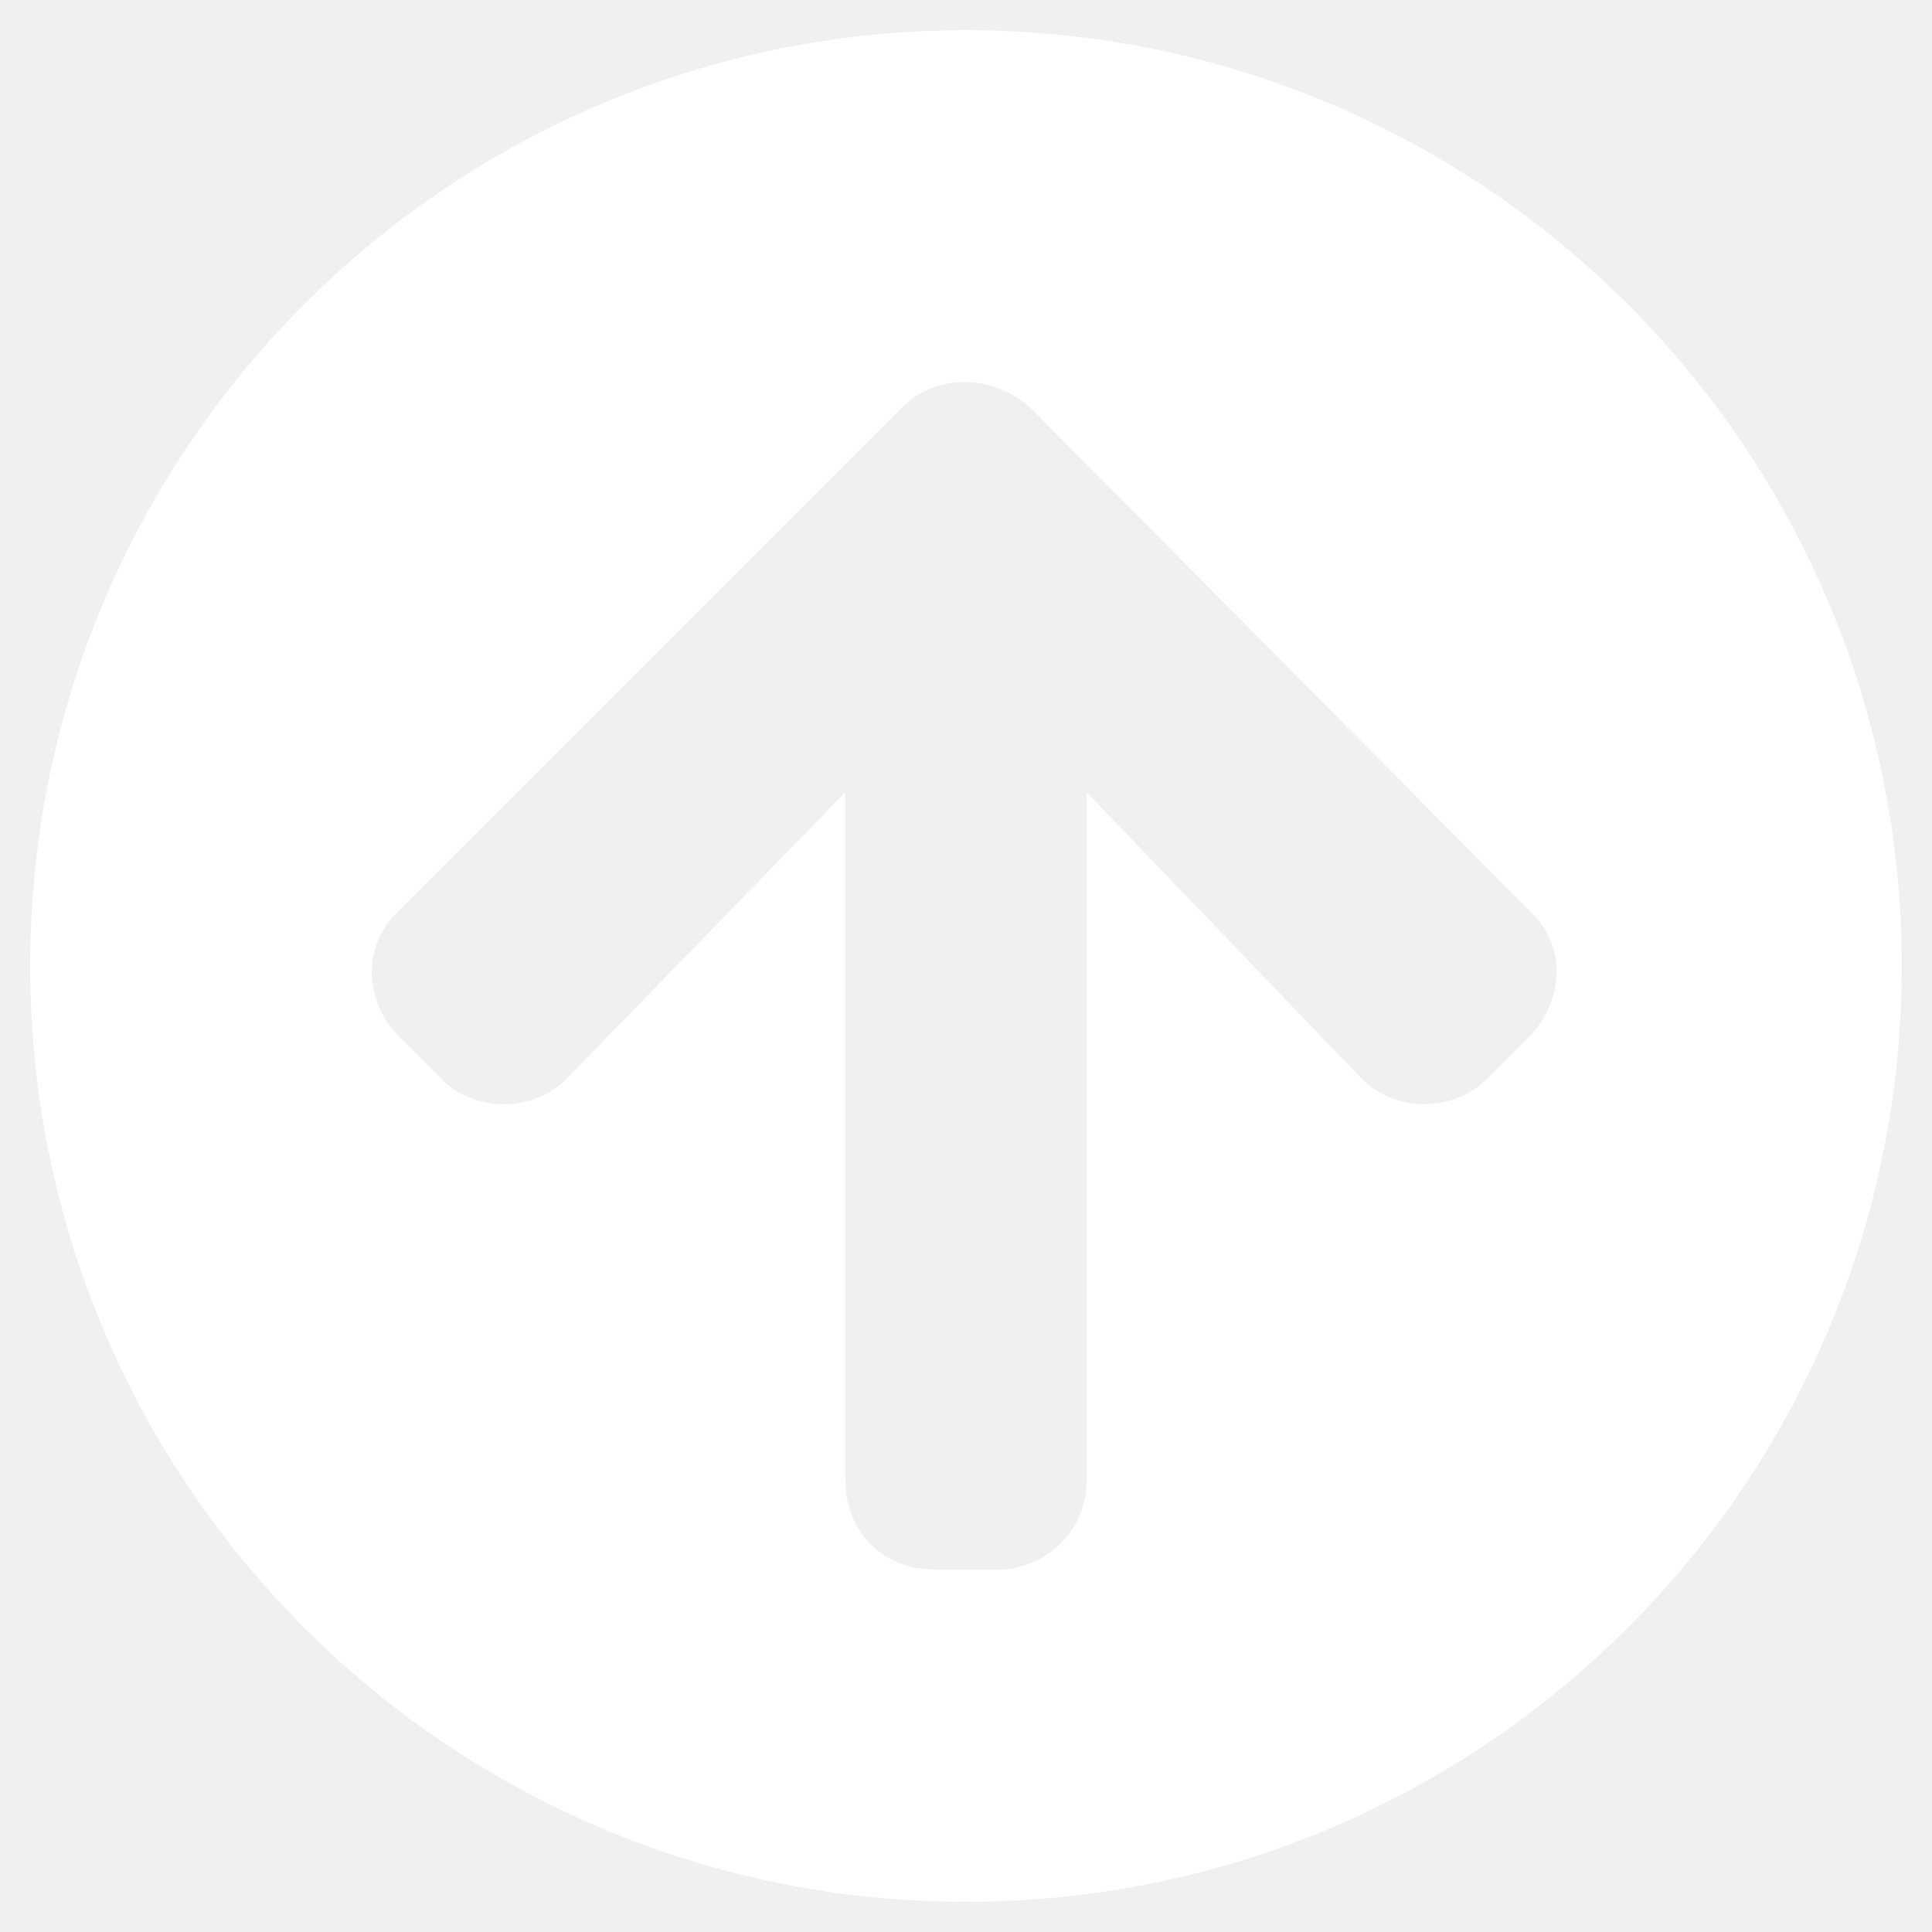
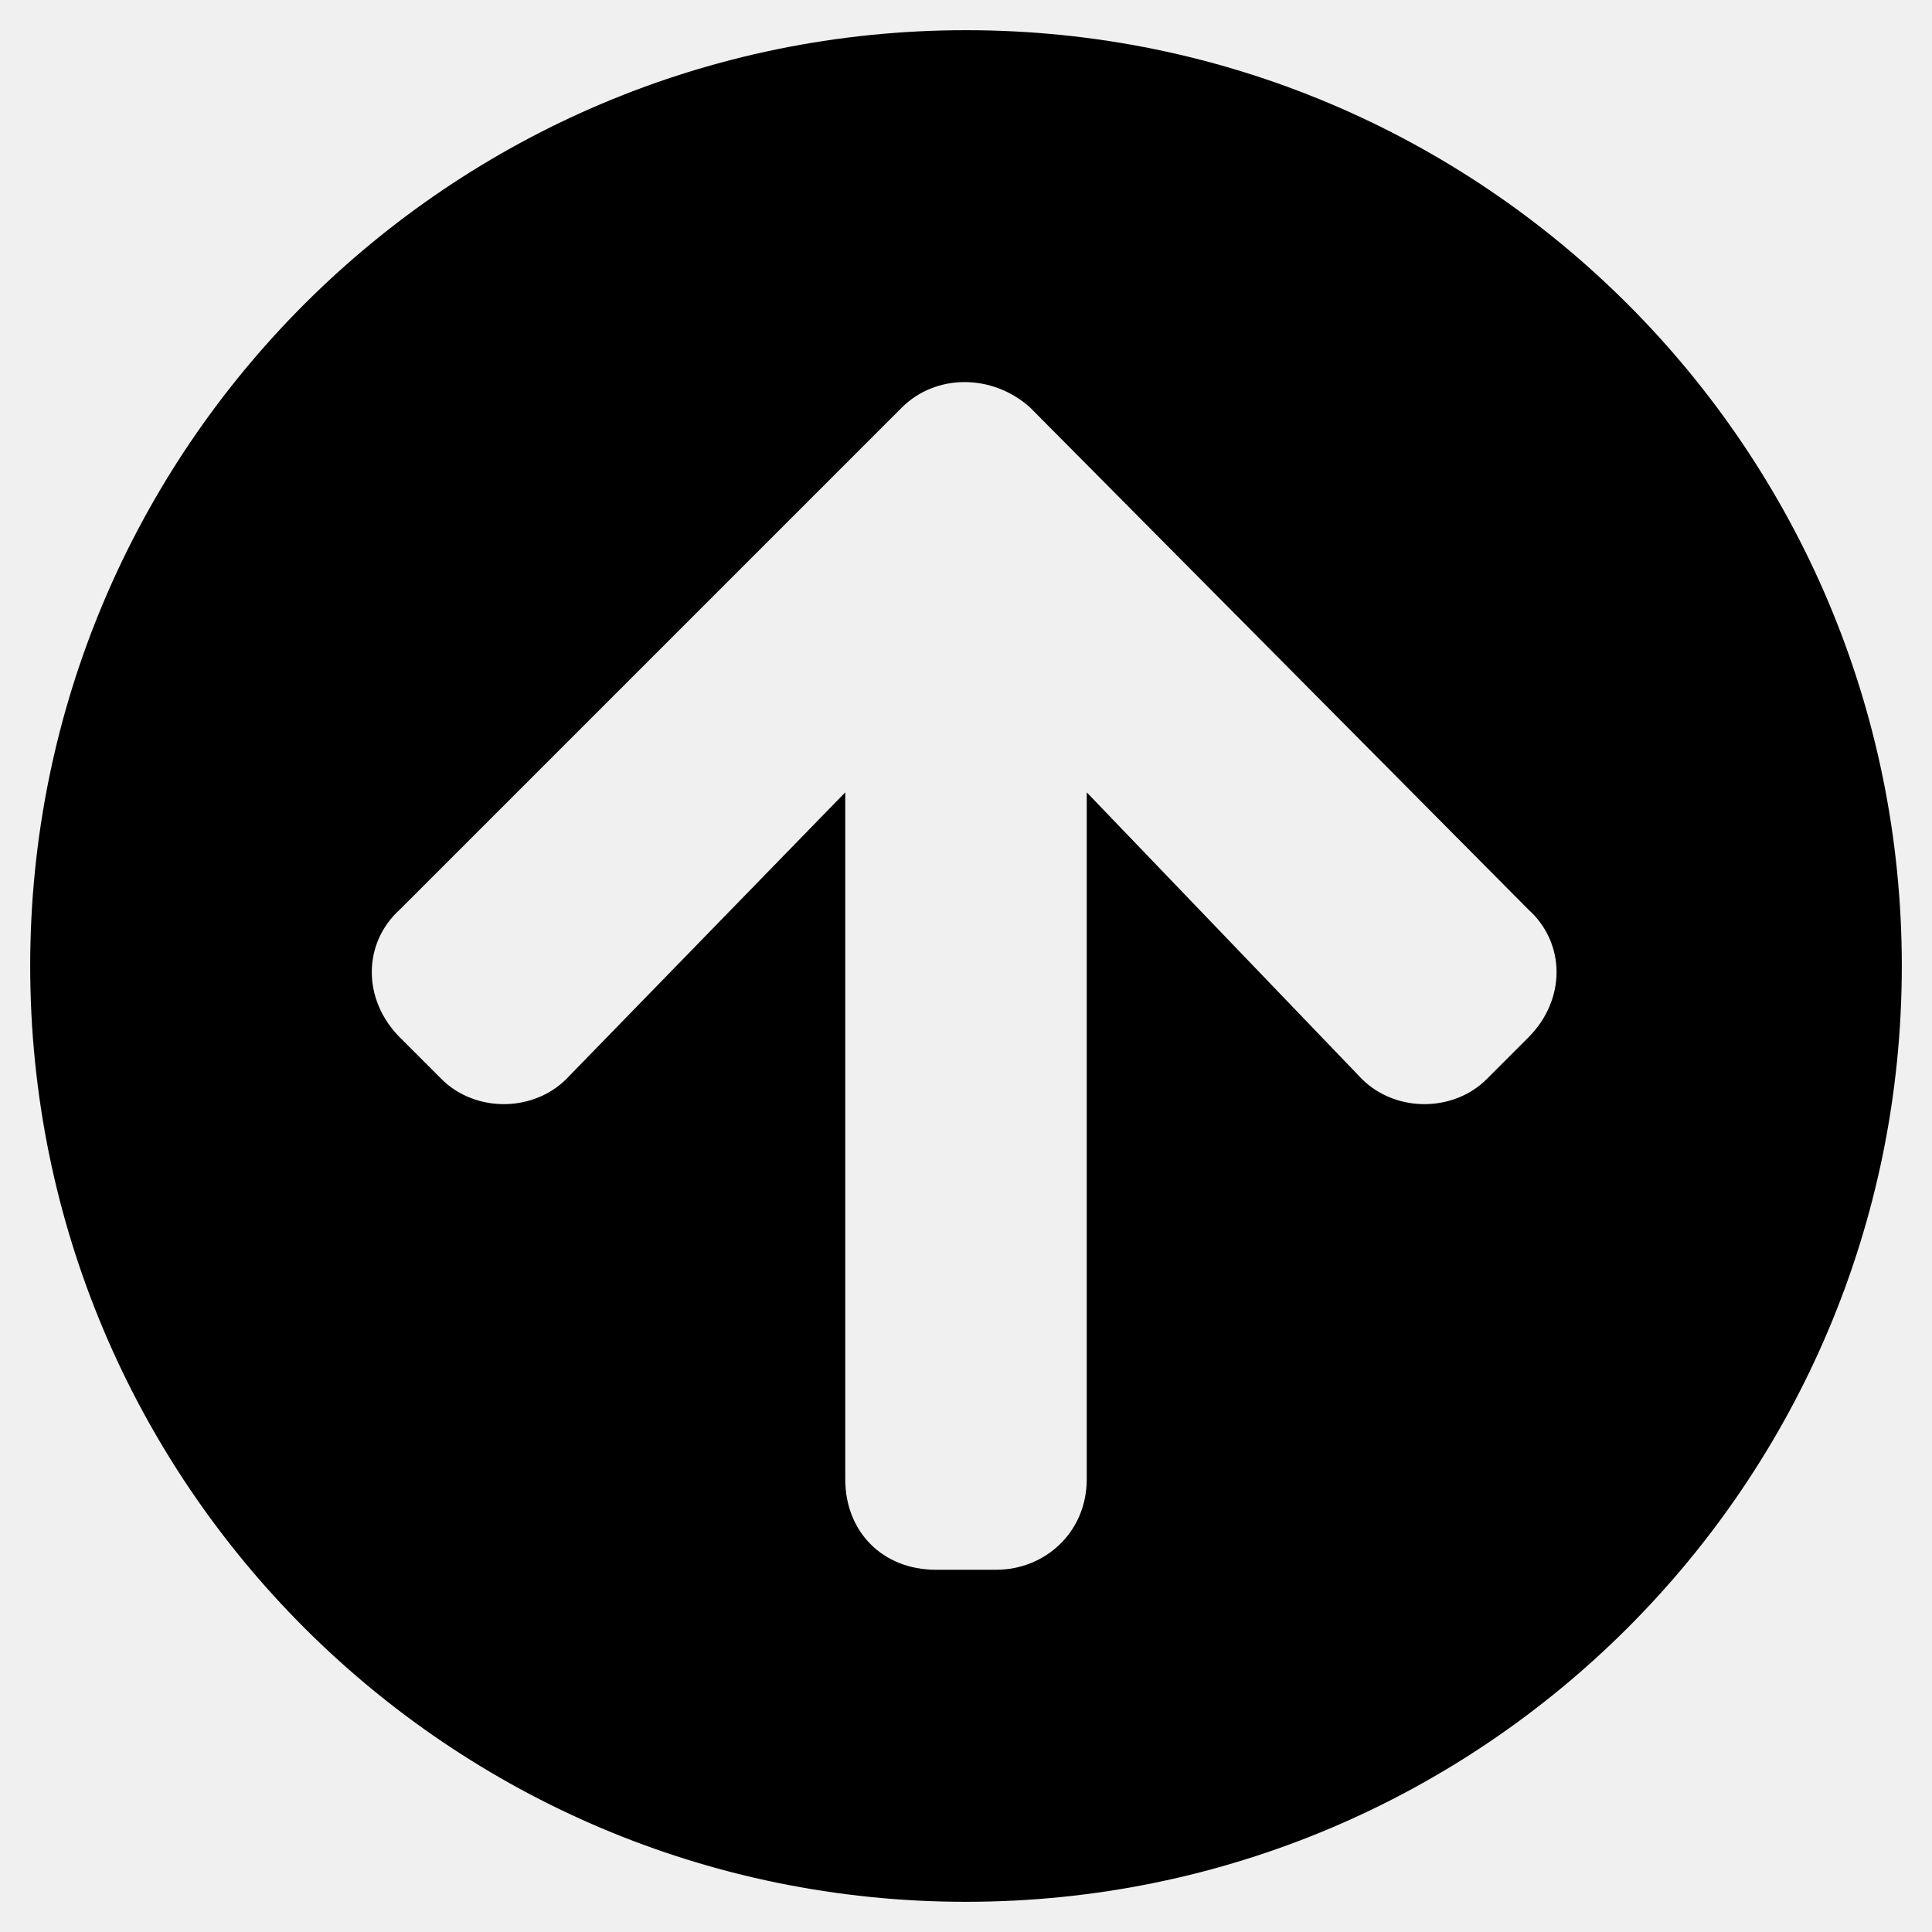
<svg xmlns="http://www.w3.org/2000/svg" fill="none" height="16" viewBox="0 0 16 16" width="16">
-   <path d="m.25 8c0 4.281 3.469 7.75 7.75 7.75 4.281 0 7.75-3.469 7.75-7.75 0-4.281-3.469-7.75-7.75-7.75-4.281 0-7.75 3.469-7.75 7.75zm4.469.906c-.281.312-.781.312-1.062.031l-.344-.344c-.312-.312-.312-.781 0-1.062l4.156-4.156c.281-.281.75-.281 1.062 0l4.125 4.156c.313.281.313.75 0 1.062l-.344.344c-.281.281-.781.281-1.062-.031l-2.25-2.344v5.688c0 .438-.344.75-.75.75h-.5c-.438 0-.75-.312-.75-.75v-5.688z" fill="#fff" />
+   <path d="m.25 8c0 4.281 3.469 7.75 7.75 7.75 4.281 0 7.75-3.469 7.75-7.75 0-4.281-3.469-7.75-7.75-7.75-4.281 0-7.75 3.469-7.75 7.75zm4.469.906c-.281.312-.781.312-1.062.031l-.344-.344c-.312-.312-.312-.781 0-1.062l4.156-4.156c.281-.281.75-.281 1.062 0l4.125 4.156c.313.281.313.75 0 1.062l-.344.344c-.281.281-.781.281-1.062-.031l-2.25-2.344v5.688c0 .438-.344.75-.75.75h-.5c-.438 0-.75-.312-.75-.75v-5.688z" fill="currentColor" />
</svg>
